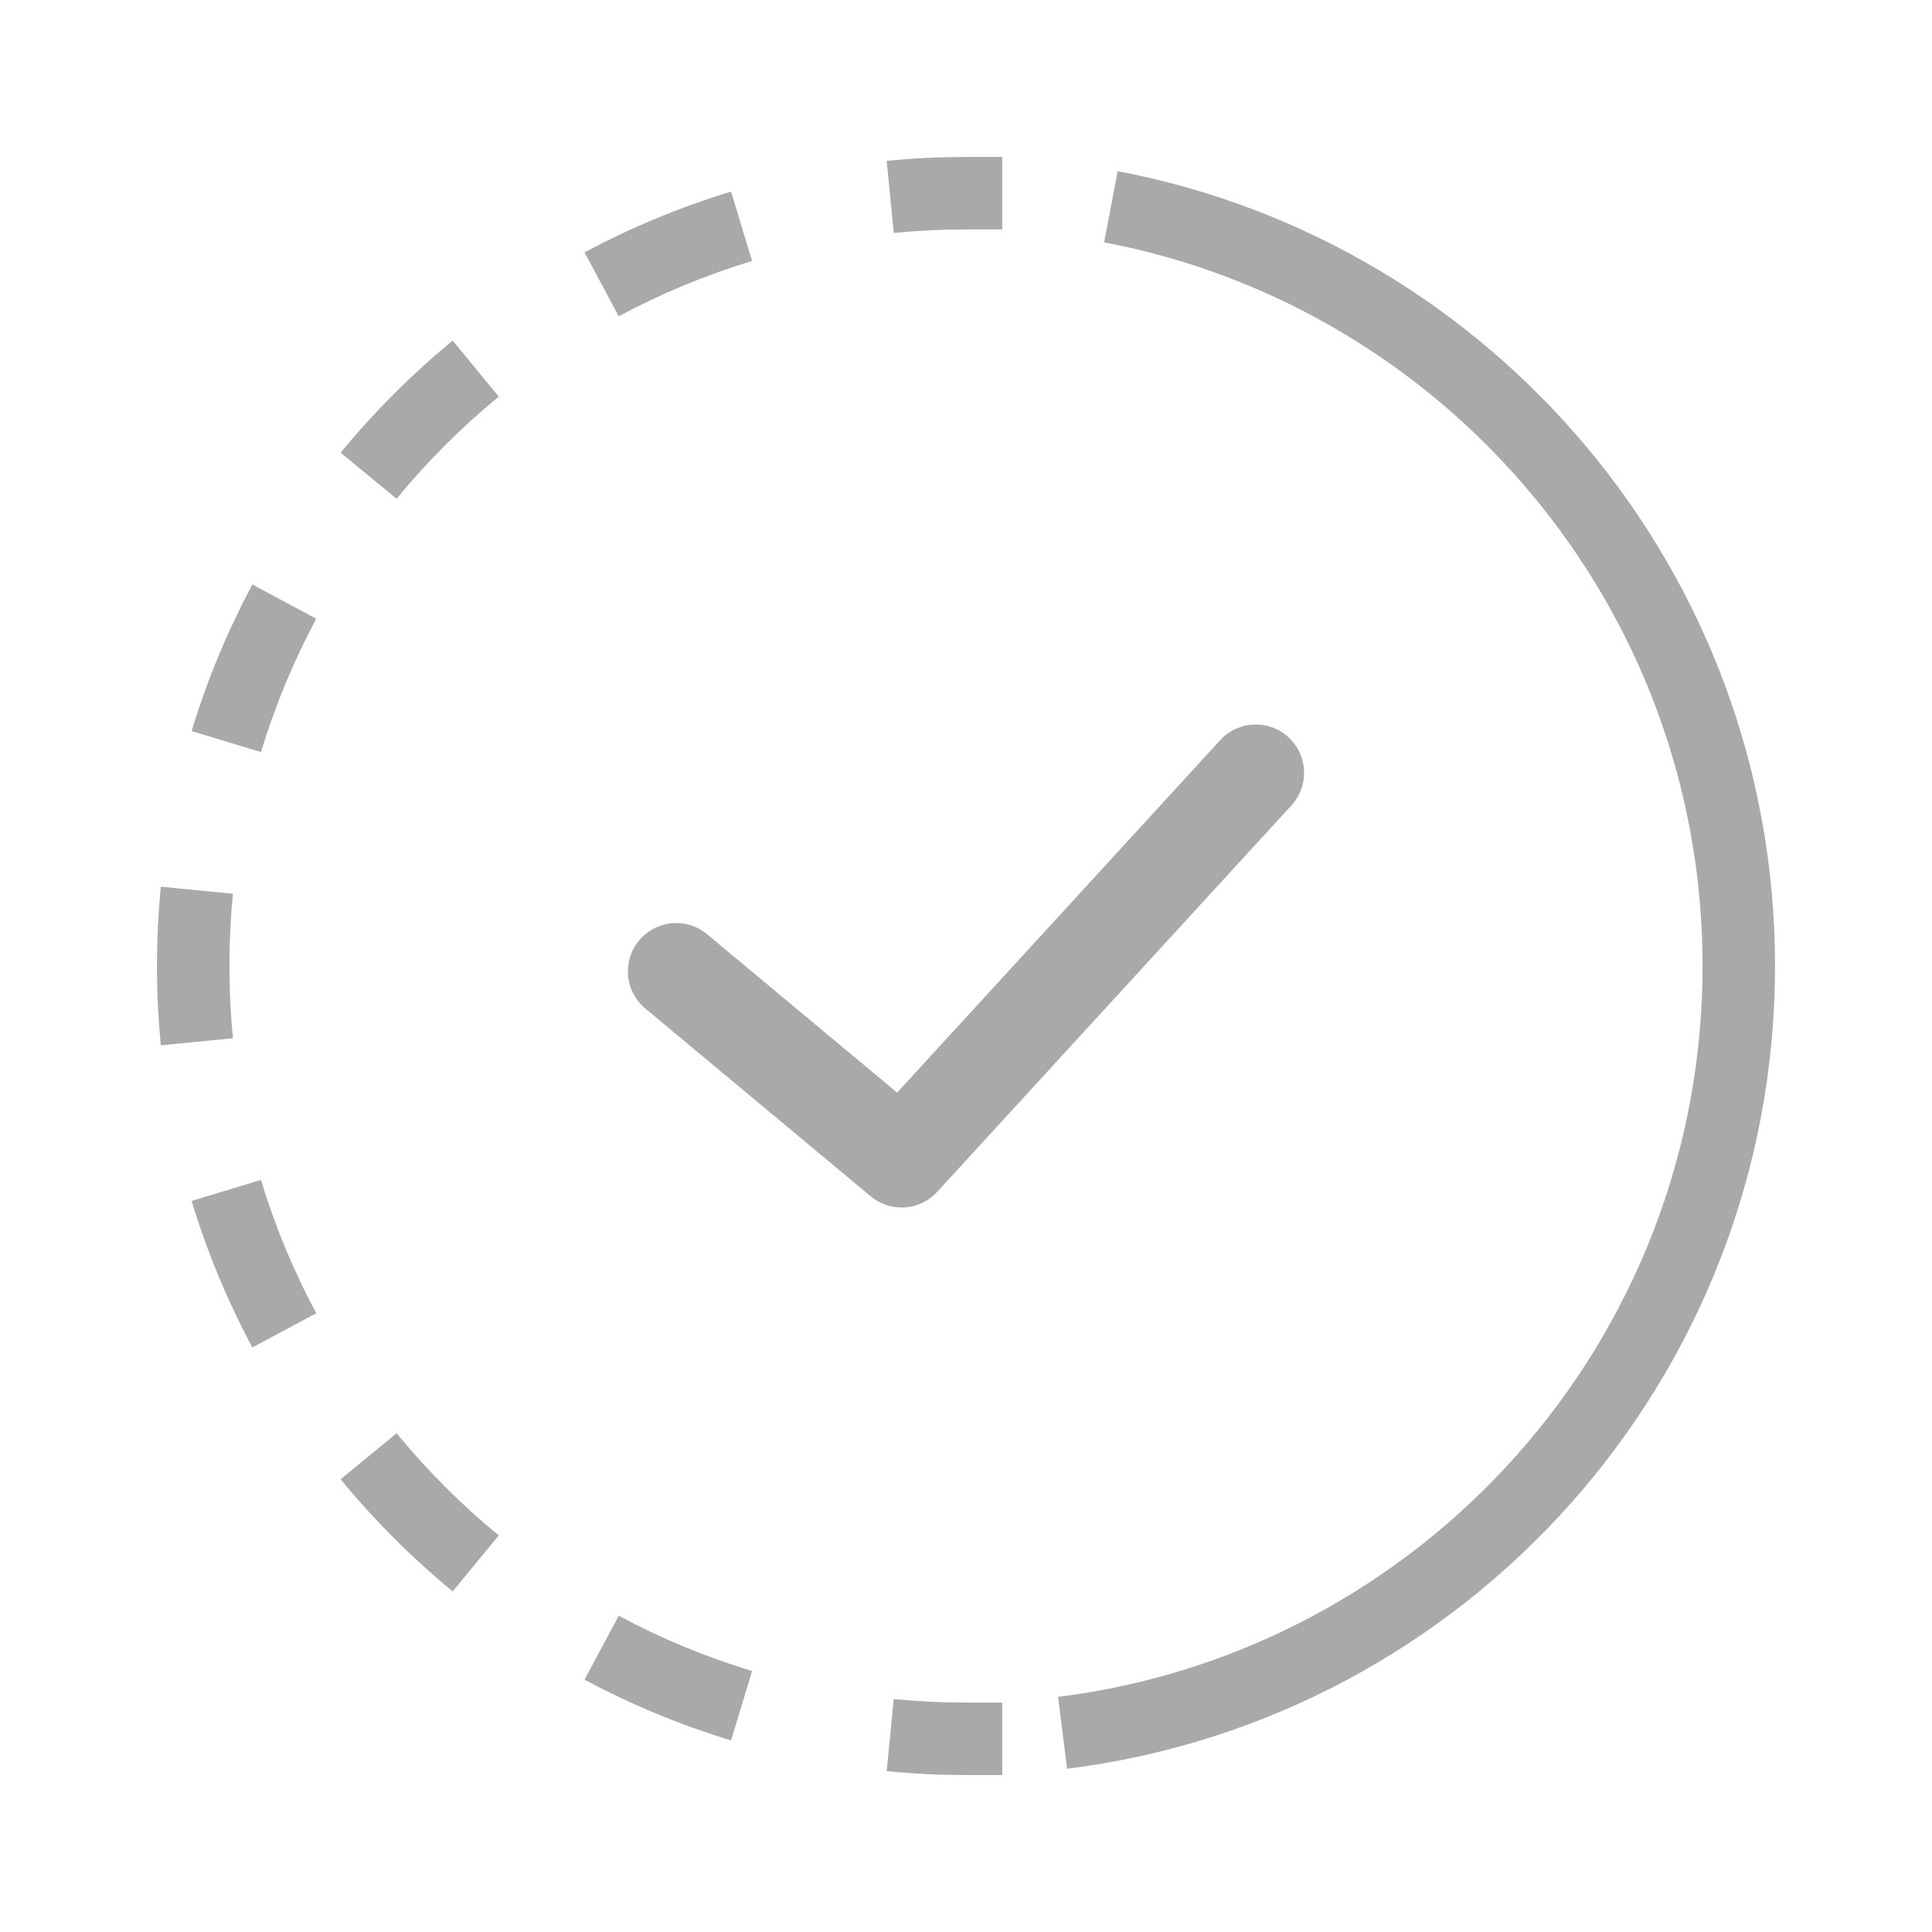
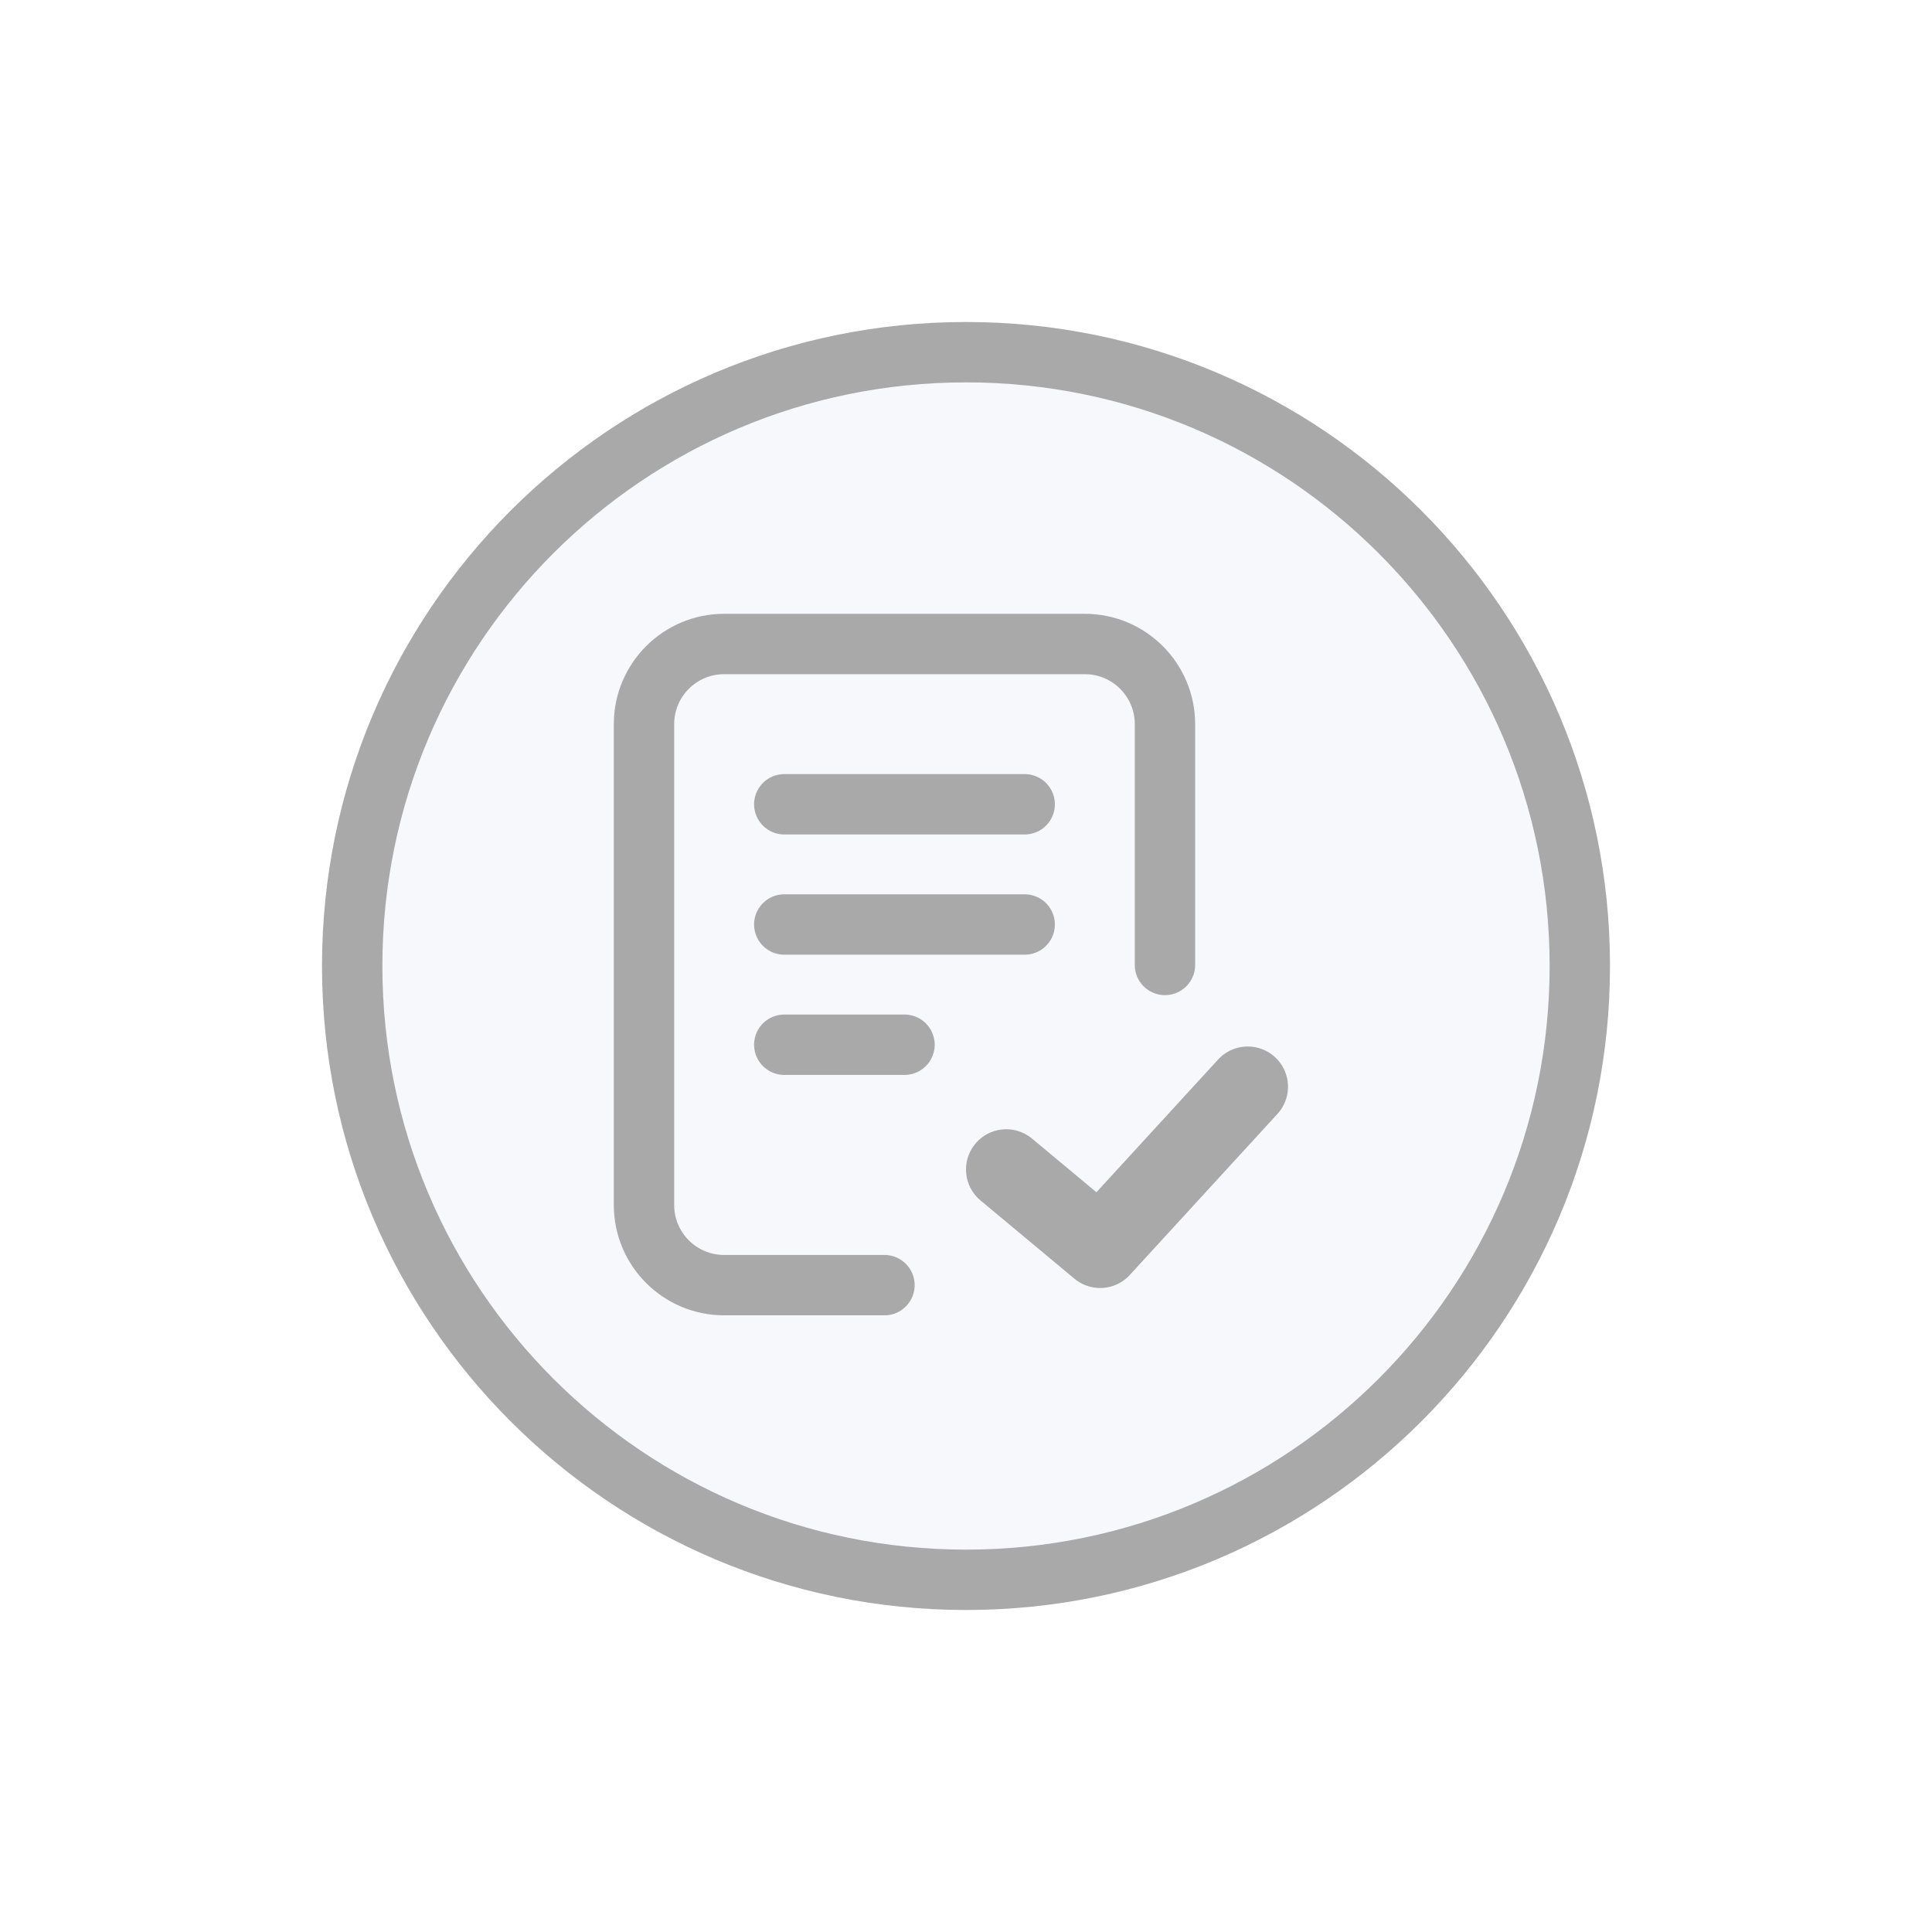
- <svg xmlns="http://www.w3.org/2000/svg" width="40" height="40" viewBox="0 0 40 40" fill="none">
-   <g id="icon/make32">
-     <path id="Union" fill-rule="evenodd" clip-rule="evenodd" d="M20 3.25C19.446 3.25 18.899 3.277 18.358 3.329L18.504 4.822C18.996 4.775 19.495 4.75 20 4.75H20.75V3.25H20ZM15.136 3.967C14.077 4.288 13.061 4.712 12.102 5.225L12.81 6.548C13.684 6.08 14.607 5.695 15.571 5.403L15.136 3.967ZM9.373 7.052C8.526 7.748 7.748 8.526 7.052 9.373L8.211 10.326C8.845 9.554 9.554 8.845 10.326 8.211L9.373 7.052ZM5.225 12.102C4.712 13.061 4.288 14.077 3.967 15.136L5.403 15.571C5.695 14.607 6.08 13.684 6.548 12.81L5.225 12.102ZM3.329 18.358C3.277 18.899 3.25 19.446 3.25 20C3.25 20.554 3.277 21.101 3.329 21.642L4.822 21.496C4.775 21.004 4.75 20.505 4.75 20C4.75 19.495 4.775 18.996 4.822 18.504L3.329 18.358ZM3.967 24.864C4.288 25.923 4.712 26.939 5.225 27.898L6.548 27.19C6.08 26.317 5.695 25.393 5.403 24.429L3.967 24.864ZM7.052 30.627C7.748 31.474 8.526 32.252 9.373 32.948L10.326 31.789C9.554 31.155 8.845 30.446 8.211 29.674L7.052 30.627ZM12.102 34.775C13.061 35.288 14.077 35.712 15.136 36.033L15.571 34.597C14.607 34.305 13.684 33.92 12.81 33.452L12.102 34.775ZM18.358 36.67C18.899 36.723 19.446 36.75 20 36.75H20.75V35.25H20C19.495 35.25 18.996 35.225 18.504 35.178L18.358 36.67ZM22.86 5.018C29.915 6.356 35.25 12.556 35.25 20C35.25 27.776 29.429 34.194 21.907 35.132L22.093 36.62C30.356 35.59 36.75 28.542 36.75 20C36.75 11.822 30.89 5.014 23.14 3.544L22.86 5.018Z" fill="#A9A9A9" />
-     <path id="Vector 4" d="M14 20.111L18.667 24L26 16" stroke="#A9A9A9" stroke-width="2" stroke-linecap="round" stroke-linejoin="round" />
+ <svg xmlns="http://www.w3.org/2000/svg" width="48" height="48" viewBox="0 0 48 48" fill="none">
+   <g id="icon/progress2_48">
+     <circle id="Ellipse 36" cx="24" cy="24" r="15.25" fill="#F7F8FB" stroke="#A9A9A9" stroke-width="1.5" />
+     <path id="Vector 4" d="M25 29.056L27.333 31L31 27" stroke="#A9A9A9" stroke-width="2" stroke-linecap="round" stroke-linejoin="round" />
+     <path id="Icon" d="M21.974 31.929H17.991C16.892 31.929 16 31.038 16 29.938L16 17.991C16 16.892 16.892 16 17.991 16H26.952C28.051 16 28.943 16.892 28.943 17.991V23.974M19.485 19.982H25.458M19.485 22.969H25.458M19.485 25.956H22.472" stroke="#A9A9A9" stroke-width="1.5" stroke-linecap="round" stroke-linejoin="round" />
  </g>
</svg>
